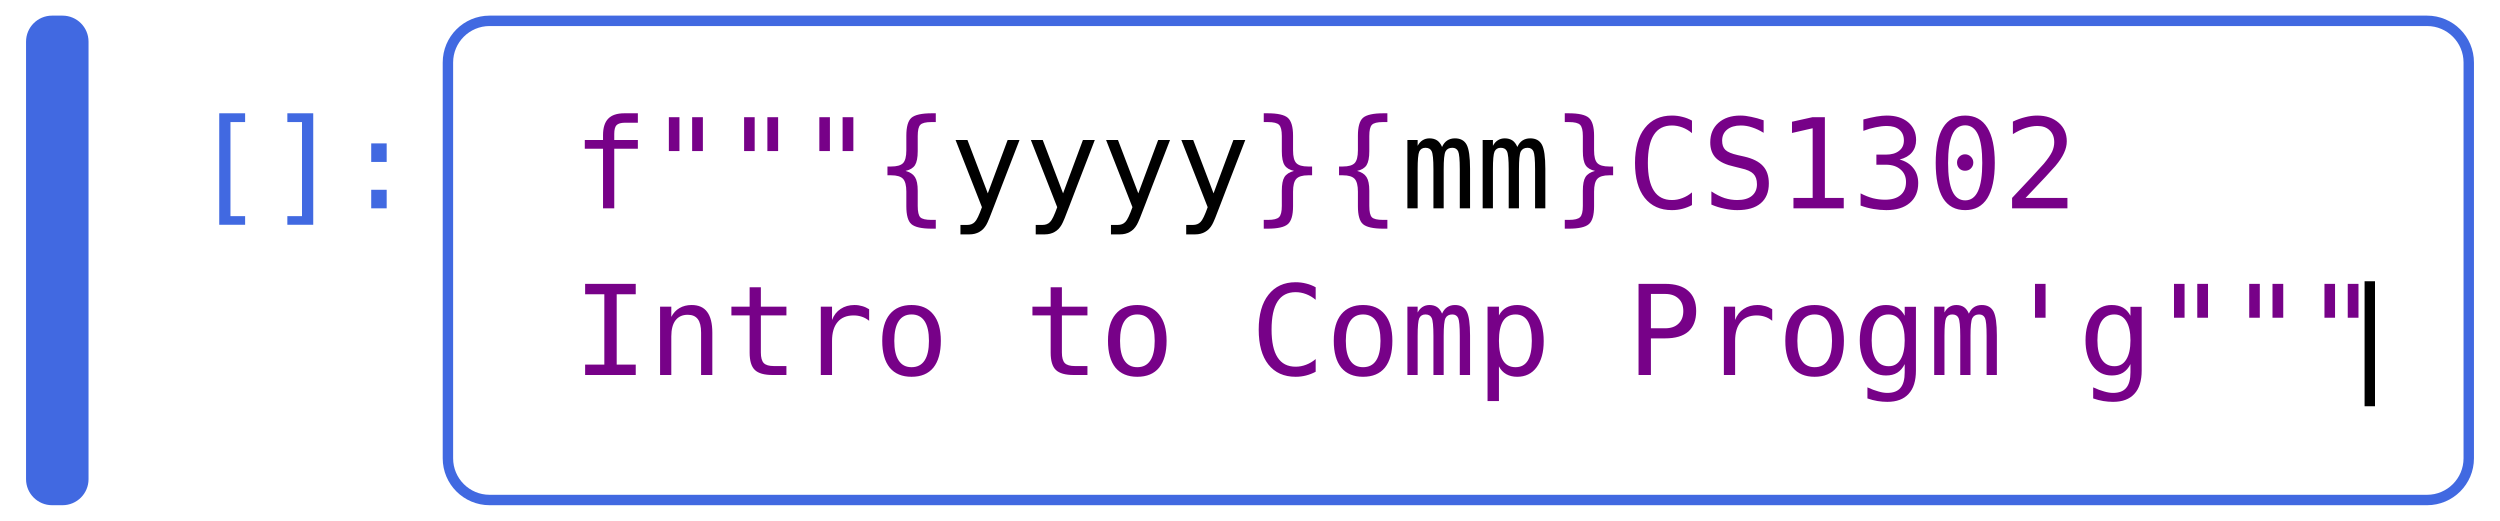
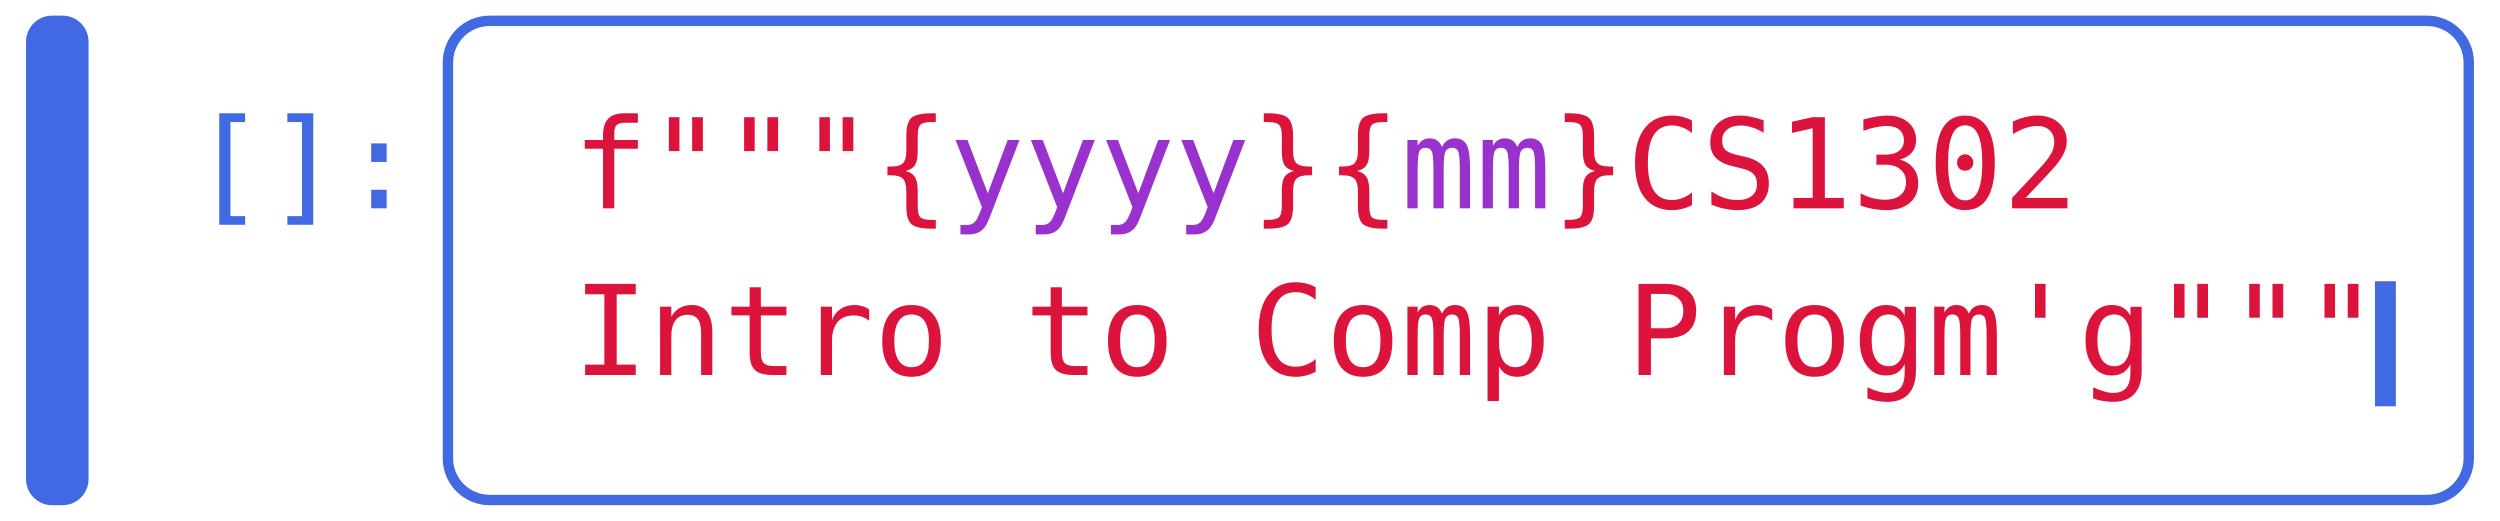
<svg xmlns="http://www.w3.org/2000/svg" width="240" height="50" viewBox="-140 -25 240 50">
  <defs>
    <style type="text/css">
      :root .variable {
-         fill: black;
+         fill: DarkOrchid;
      }
      :root .f-string {
-         fill: #770188;
+         fill: Crimson;
      }
      :root text {
        font-family: monospace;
        font-size: 12px;
+       }
+       :root cell {
+         fill: RoyalBlue;
      }
    </style>
  </defs>
  <text x="-85" y="-5" text-anchor="start" class="f-string">f"""{<tspan class="variable">yyyy</tspan>}{<tspan class="variable">mm</tspan>}CS1302</text>
  <text x="-85" y="11" text-anchor="start" class="f-string">Intro to Comp Progm'g"""</text>
  <rect x="-97" y="-23" width="194" height="46" rx="4" ry="4" fill="none" stroke="RoyalBlue" stroke-width="1" />
  <rect x="-137" y="-23" width="5" height="46" rx="2" ry="2" fill="RoyalBlue" stroke="RoyalBlue" stroke-width="1" />
  <text x="-100" y="-5" text-anchor="end" font-size="12" fill="RoyalBlue">[]:</text>
-   <rect x="87" y="2" width="1" height="12" fill="black">
+   <rect x="88" y="2" width="2" height="12" fill="RoyalBlue">
    <animate attributeName="opacity" values="1;0" dur="1s" repeatCount="indefinite" />
  </rect>
</svg>
